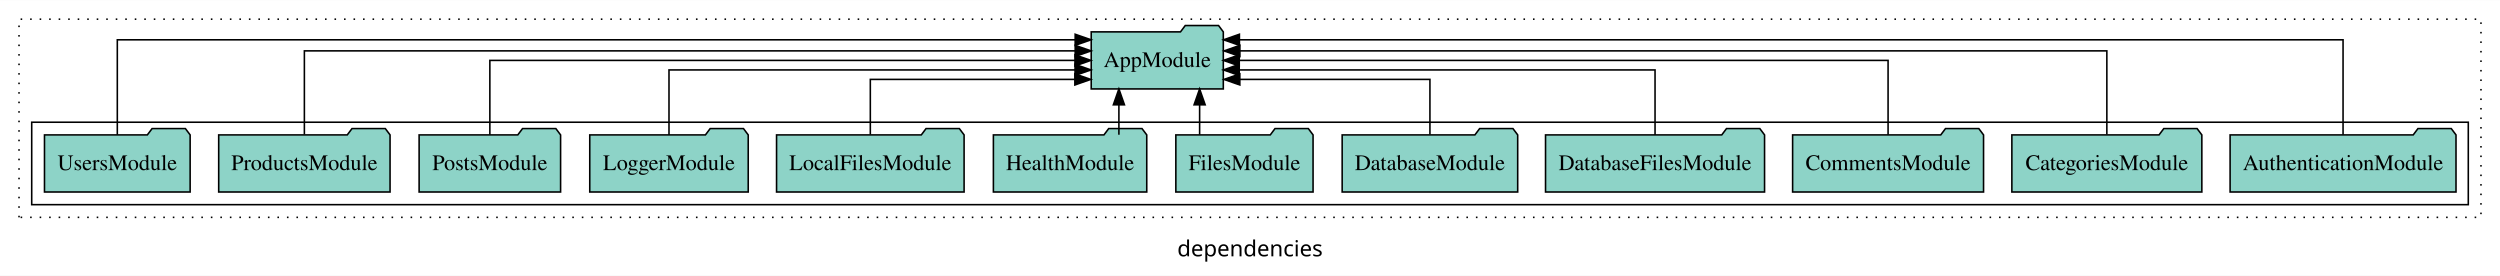
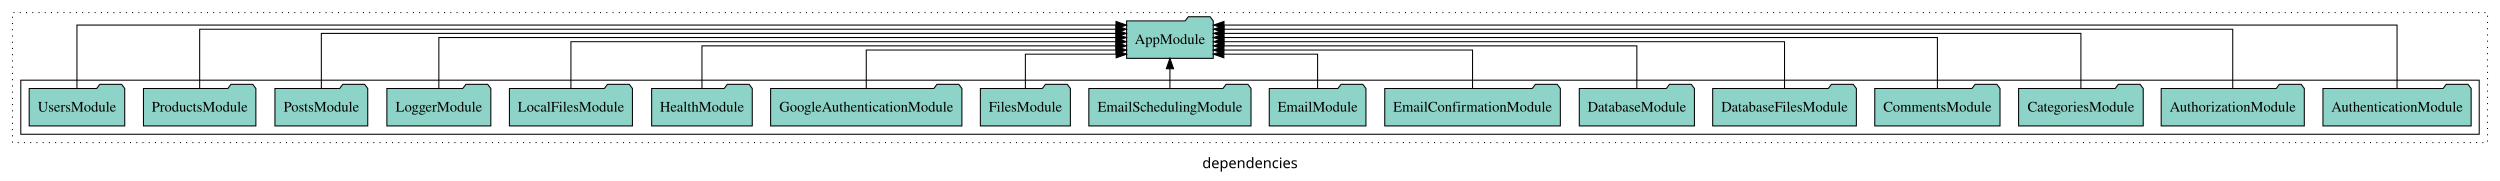
- <svg xmlns="http://www.w3.org/2000/svg" width="1577pt" height="174pt" viewBox="0.00 0.00 1577.00 173.80">
+ <svg xmlns="http://www.w3.org/2000/svg" width="2404pt" height="174pt" viewBox="0.00 0.00 2404.00 173.80">
  <g id="graph0" class="graph" transform="scale(1 1) rotate(0) translate(4 169.8)">
-     <polygon fill="white" stroke="transparent" points="-4,4 -4,-169.8 1573,-169.8 1573,4 -4,4" />
-     <text text-anchor="middle" x="784.5" y="-8.2" font-family="sans-serif" font-size="14.00">dependencies</text>
+     <polygon fill="white" stroke="transparent" points="-4,4 -4,-169.8 2400,-169.8 2400,4 -4,4" />
+     <text text-anchor="middle" x="1198" y="-8.2" font-family="sans-serif" font-size="14.00">dependencies</text>
    <g id="clust1" class="cluster">
-       <polygon fill="none" stroke="black" stroke-dasharray="1,5" points="8,-32.8 8,-157.8 1561,-157.8 1561,-32.8 8,-32.8" />
+       <polygon fill="none" stroke="black" stroke-dasharray="1,5" points="8,-32.8 8,-157.8 2388,-157.8 2388,-32.8 8,-32.8" />
    </g>
    <g id="clust3" class="cluster">
-       <polygon fill="none" stroke="black" points="16,-40.8 16,-92.8 1553,-92.8 1553,-40.8 16,-40.8" />
+       <polygon fill="none" stroke="black" points="16,-40.8 16,-92.8 2380,-92.8 2380,-40.8 16,-40.8" />
    </g>
    <g id="node1" class="node">
-       <polygon fill="#8dd3c7" stroke="black" points="1545.25,-84.8 1542.25,-88.8 1521.25,-88.8 1518.25,-84.8 1402.75,-84.8 1402.75,-48.8 1545.25,-48.8 1545.25,-84.8" />
-       <text text-anchor="middle" x="1474" y="-62.6" font-family="Times,serif" font-size="14.00">AuthenticationModule</text>
+       <polygon fill="#8dd3c7" stroke="black" points="2372.25,-84.8 2369.25,-88.8 2348.25,-88.8 2345.25,-84.8 2229.75,-84.8 2229.75,-48.8 2372.25,-48.8 2372.25,-84.8" />
+       <text text-anchor="middle" x="2301" y="-62.6" font-family="Times,serif" font-size="14.00">AuthenticationModule</text>
    </g>
-     <g id="node13" class="node">
-       <polygon fill="#8dd3c7" stroke="black" points="767.66,-149.8 764.66,-153.8 743.66,-153.8 740.66,-149.8 684.34,-149.8 684.34,-113.8 767.66,-113.8 767.66,-149.8" />
-       <text text-anchor="middle" x="726" y="-127.6" font-family="Times,serif" font-size="14.00">AppModule</text>
+     <g id="node18" class="node">
+       <polygon fill="#8dd3c7" stroke="black" points="1162.66,-149.8 1159.66,-153.8 1138.66,-153.8 1135.66,-149.8 1079.34,-149.8 1079.34,-113.8 1162.66,-113.8 1162.66,-149.8" />
+       <text text-anchor="middle" x="1121" y="-127.6" font-family="Times,serif" font-size="14.00">AppModule</text>
    </g>
    <g id="edge1" class="edge">
-       <path fill="none" stroke="black" d="M1474,-84.89C1474,-107.93 1474,-144.8 1474,-144.8 1474,-144.8 777.82,-144.8 777.82,-144.8" />
-       <polygon fill="black" stroke="black" points="777.82,-141.3 767.82,-144.8 777.82,-148.3 777.82,-141.3" />
+       <path fill="none" stroke="black" d="M2301,-85.12C2301,-108.46 2301,-145.8 2301,-145.8 2301,-145.8 1173,-145.8 1173,-145.8" />
+       <polygon fill="black" stroke="black" points="1173,-142.3 1163,-145.8 1173,-149.3 1173,-142.3" />
    </g>
    <g id="node2" class="node">
-       <polygon fill="#8dd3c7" stroke="black" points="1384.92,-84.8 1381.92,-88.8 1360.92,-88.8 1357.92,-84.8 1265.08,-84.8 1265.08,-48.8 1384.92,-48.8 1384.92,-84.8" />
-       <text text-anchor="middle" x="1325" y="-62.6" font-family="Times,serif" font-size="14.00">CategoriesModule</text>
+       <polygon fill="#8dd3c7" stroke="black" points="2211.81,-84.8 2208.81,-88.8 2187.81,-88.8 2184.81,-84.8 2074.19,-84.8 2074.19,-48.8 2211.81,-48.8 2211.81,-84.8" />
+       <text text-anchor="middle" x="2143" y="-62.6" font-family="Times,serif" font-size="14.00">AuthorizationModule</text>
    </g>
    <g id="edge2" class="edge">
-       <path fill="none" stroke="black" d="M1325,-85.08C1325,-106.12 1325,-137.8 1325,-137.8 1325,-137.8 778.12,-137.8 778.12,-137.8" />
-       <polygon fill="black" stroke="black" points="778.12,-134.3 768.12,-137.8 778.12,-141.3 778.12,-134.3" />
+       <path fill="none" stroke="black" d="M2143,-84.96C2143,-107.15 2143,-141.8 2143,-141.8 2143,-141.8 1172.97,-141.8 1172.97,-141.8" />
+       <polygon fill="black" stroke="black" points="1172.97,-138.3 1162.97,-141.8 1172.97,-145.3 1172.97,-138.3" />
    </g>
    <g id="node3" class="node">
-       <polygon fill="#8dd3c7" stroke="black" points="1247.22,-84.8 1244.22,-88.8 1223.22,-88.8 1220.22,-84.8 1126.78,-84.8 1126.78,-48.8 1247.22,-48.8 1247.22,-84.8" />
-       <text text-anchor="middle" x="1187" y="-62.6" font-family="Times,serif" font-size="14.00">CommentsModule</text>
+       <polygon fill="#8dd3c7" stroke="black" points="2056.92,-84.8 2053.92,-88.8 2032.92,-88.8 2029.92,-84.8 1937.08,-84.8 1937.08,-48.8 2056.92,-48.8 2056.92,-84.8" />
+       <text text-anchor="middle" x="1997" y="-62.6" font-family="Times,serif" font-size="14.00">CategoriesModule</text>
    </g>
    <g id="edge3" class="edge">
-       <path fill="none" stroke="black" d="M1187,-84.91C1187,-104.14 1187,-131.8 1187,-131.8 1187,-131.8 777.72,-131.8 777.72,-131.8" />
-       <polygon fill="black" stroke="black" points="777.72,-128.3 767.72,-131.8 777.72,-135.3 777.72,-128.3" />
+       <path fill="none" stroke="black" d="M1997,-85.08C1997,-106.12 1997,-137.8 1997,-137.8 1997,-137.8 1172.96,-137.8 1172.96,-137.8" />
+       <polygon fill="black" stroke="black" points="1172.96,-134.3 1162.96,-137.8 1172.96,-141.3 1172.96,-134.3" />
    </g>
    <g id="node4" class="node">
-       <polygon fill="#8dd3c7" stroke="black" points="1109.08,-84.8 1106.08,-88.8 1085.08,-88.8 1082.08,-84.8 970.92,-84.8 970.92,-48.8 1109.08,-48.8 1109.08,-84.8" />
-       <text text-anchor="middle" x="1040" y="-62.6" font-family="Times,serif" font-size="14.00">DatabaseFilesModule</text>
+       <polygon fill="#8dd3c7" stroke="black" points="1919.22,-84.8 1916.22,-88.8 1895.22,-88.8 1892.22,-84.8 1798.78,-84.8 1798.78,-48.8 1919.22,-48.8 1919.22,-84.8" />
+       <text text-anchor="middle" x="1859" y="-62.6" font-family="Times,serif" font-size="14.00">CommentsModule</text>
    </g>
    <g id="edge4" class="edge">
-       <path fill="none" stroke="black" d="M1040,-84.82C1040,-102.17 1040,-125.8 1040,-125.8 1040,-125.8 777.7,-125.8 777.7,-125.8" />
-       <polygon fill="black" stroke="black" points="777.7,-122.3 767.7,-125.8 777.7,-129.3 777.7,-122.3" />
+       <path fill="none" stroke="black" d="M1859,-85.11C1859,-104.95 1859,-133.8 1859,-133.8 1859,-133.8 1172.79,-133.8 1172.79,-133.8" />
+       <polygon fill="black" stroke="black" points="1172.79,-130.3 1162.79,-133.8 1172.79,-137.3 1172.79,-130.3" />
    </g>
    <g id="node5" class="node">
-       <polygon fill="#8dd3c7" stroke="black" points="953.36,-84.8 950.36,-88.8 929.36,-88.8 926.36,-84.8 842.64,-84.8 842.64,-48.8 953.36,-48.8 953.36,-84.8" />
-       <text text-anchor="middle" x="898" y="-62.6" font-family="Times,serif" font-size="14.00">DatabaseModule</text>
+       <polygon fill="#8dd3c7" stroke="black" points="1781.08,-84.8 1778.08,-88.8 1757.08,-88.8 1754.08,-84.8 1642.92,-84.8 1642.92,-48.8 1781.08,-48.8 1781.08,-84.8" />
+       <text text-anchor="middle" x="1712" y="-62.6" font-family="Times,serif" font-size="14.00">DatabaseFilesModule</text>
    </g>
    <g id="edge5" class="edge">
-       <path fill="none" stroke="black" d="M898,-85.04C898,-100.37 898,-119.8 898,-119.8 898,-119.8 778.08,-119.8 778.08,-119.8" />
-       <polygon fill="black" stroke="black" points="778.08,-116.3 768.08,-119.8 778.08,-123.3 778.08,-116.3" />
+       <path fill="none" stroke="black" d="M1712,-85.02C1712,-103.63 1712,-129.8 1712,-129.8 1712,-129.8 1173.03,-129.8 1173.03,-129.8" />
+       <polygon fill="black" stroke="black" points="1173.03,-126.3 1163.03,-129.8 1173.03,-133.3 1173.03,-126.3" />
    </g>
    <g id="node6" class="node">
-       <polygon fill="#8dd3c7" stroke="black" points="824.28,-84.8 821.28,-88.8 800.28,-88.8 797.28,-84.8 737.72,-84.8 737.72,-48.8 824.28,-48.8 824.28,-84.8" />
-       <text text-anchor="middle" x="781" y="-62.6" font-family="Times,serif" font-size="14.00">FilesModule</text>
+       <polygon fill="#8dd3c7" stroke="black" points="1625.36,-84.8 1622.36,-88.8 1601.36,-88.8 1598.36,-84.8 1514.64,-84.8 1514.64,-48.8 1625.36,-48.8 1625.36,-84.8" />
+       <text text-anchor="middle" x="1570" y="-62.6" font-family="Times,serif" font-size="14.00">DatabaseModule</text>
    </g>
    <g id="edge6" class="edge">
-       <path fill="none" stroke="black" d="M752.72,-84.91C752.72,-84.91 752.72,-103.79 752.72,-103.79" />
-       <polygon fill="black" stroke="black" points="749.22,-103.79 752.72,-113.79 756.22,-103.79 749.22,-103.79" />
+       <path fill="none" stroke="black" d="M1570,-84.82C1570,-102.17 1570,-125.8 1570,-125.8 1570,-125.8 1172.84,-125.8 1172.84,-125.8" />
+       <polygon fill="black" stroke="black" points="1172.84,-122.3 1162.84,-125.8 1172.84,-129.3 1172.84,-122.3" />
    </g>
    <g id="node7" class="node">
+       <polygon fill="#8dd3c7" stroke="black" points="1496.42,-84.8 1493.42,-88.8 1472.42,-88.8 1469.42,-84.8 1327.58,-84.8 1327.58,-48.8 1496.42,-48.8 1496.42,-84.8" />
+       <text text-anchor="middle" x="1412" y="-62.6" font-family="Times,serif" font-size="14.00">EmailConfirmationModule</text>
+     </g>
+     <g id="edge7" class="edge">
+       <path fill="none" stroke="black" d="M1412,-84.81C1412,-100.85 1412,-121.8 1412,-121.8 1412,-121.8 1172.69,-121.8 1172.69,-121.8" />
+       <polygon fill="black" stroke="black" points="1172.69,-118.3 1162.69,-121.8 1172.69,-125.3 1172.69,-118.3" />
+     </g>
+     <g id="node8" class="node">
+       <polygon fill="#8dd3c7" stroke="black" points="1309.49,-84.8 1306.49,-88.8 1285.49,-88.8 1282.49,-84.8 1216.51,-84.8 1216.51,-48.8 1309.49,-48.8 1309.49,-84.8" />
+       <text text-anchor="middle" x="1263" y="-62.6" font-family="Times,serif" font-size="14.00">EmailModule</text>
+     </g>
+     <g id="edge8" class="edge">
+       <path fill="none" stroke="black" d="M1263,-84.92C1263,-99.58 1263,-117.8 1263,-117.8 1263,-117.8 1172.84,-117.8 1172.84,-117.8" />
+       <polygon fill="black" stroke="black" points="1172.84,-114.3 1162.84,-117.8 1172.84,-121.3 1172.84,-114.3" />
+     </g>
+     <g id="node9" class="node">
+       <polygon fill="#8dd3c7" stroke="black" points="1198.98,-84.8 1195.98,-88.8 1174.98,-88.8 1171.98,-84.8 1043.02,-84.8 1043.02,-48.8 1198.98,-48.8 1198.98,-84.8" />
+       <text text-anchor="middle" x="1121" y="-62.6" font-family="Times,serif" font-size="14.00">EmailSchedulingModule</text>
+     </g>
+     <g id="edge9" class="edge">
+       <path fill="none" stroke="black" d="M1121,-84.91C1121,-84.91 1121,-103.79 1121,-103.79" />
+       <polygon fill="black" stroke="black" points="1117.5,-103.79 1121,-113.79 1124.5,-103.79 1117.5,-103.79" />
+     </g>
+     <g id="node10" class="node">
+       <polygon fill="#8dd3c7" stroke="black" points="1025.28,-84.8 1022.28,-88.8 1001.28,-88.8 998.28,-84.8 938.72,-84.8 938.72,-48.8 1025.28,-48.8 1025.28,-84.8" />
+       <text text-anchor="middle" x="982" y="-62.6" font-family="Times,serif" font-size="14.00">FilesModule</text>
+     </g>
+     <g id="edge10" class="edge">
+       <path fill="none" stroke="black" d="M982,-84.92C982,-99.58 982,-117.8 982,-117.8 982,-117.8 1069.3,-117.8 1069.3,-117.8" />
+       <polygon fill="black" stroke="black" points="1069.3,-121.3 1079.3,-117.8 1069.3,-114.3 1069.3,-121.3" />
+     </g>
+     <g id="node11" class="node">
+       <polygon fill="#8dd3c7" stroke="black" points="920.97,-84.8 917.97,-88.8 896.97,-88.8 893.97,-84.8 737.03,-84.8 737.03,-48.8 920.97,-48.8 920.97,-84.8" />
+       <text text-anchor="middle" x="829" y="-62.6" font-family="Times,serif" font-size="14.00">GoogleAuthenticationModule</text>
+     </g>
+     <g id="edge11" class="edge">
+       <path fill="none" stroke="black" d="M829,-84.81C829,-100.85 829,-121.8 829,-121.8 829,-121.8 1069.16,-121.8 1069.16,-121.8" />
+       <polygon fill="black" stroke="black" points="1069.16,-125.3 1079.16,-121.8 1069.16,-118.3 1069.16,-125.3" />
+     </g>
+     <g id="node12" class="node">
      <polygon fill="#8dd3c7" stroke="black" points="719.37,-84.8 716.37,-88.8 695.37,-88.8 692.37,-84.8 622.63,-84.8 622.63,-48.8 719.37,-48.8 719.37,-84.8" />
      <text text-anchor="middle" x="671" y="-62.6" font-family="Times,serif" font-size="14.00">HealthModule</text>
    </g>
-     <g id="edge7" class="edge">
-       <path fill="none" stroke="black" d="M701.8,-84.91C701.8,-84.91 701.8,-103.79 701.8,-103.79" />
-       <polygon fill="black" stroke="black" points="698.3,-103.79 701.8,-113.79 705.3,-103.79 698.3,-103.79" />
+     <g id="edge12" class="edge">
+       <path fill="none" stroke="black" d="M671,-84.82C671,-102.17 671,-125.8 671,-125.8 671,-125.8 1069.07,-125.8 1069.07,-125.8" />
+       <polygon fill="black" stroke="black" points="1069.07,-129.3 1079.07,-125.8 1069.07,-122.3 1069.07,-129.3" />
    </g>
-     <g id="node8" class="node">
+     <g id="node13" class="node">
      <polygon fill="#8dd3c7" stroke="black" points="604.15,-84.8 601.15,-88.8 580.15,-88.8 577.15,-84.8 485.85,-84.8 485.85,-48.8 604.15,-48.8 604.15,-84.8" />
      <text text-anchor="middle" x="545" y="-62.6" font-family="Times,serif" font-size="14.00">LocalFilesModule</text>
    </g>
-     <g id="edge8" class="edge">
-       <path fill="none" stroke="black" d="M545,-85.04C545,-100.37 545,-119.8 545,-119.8 545,-119.8 674.02,-119.8 674.02,-119.8" />
-       <polygon fill="black" stroke="black" points="674.02,-123.3 684.02,-119.8 674.02,-116.3 674.02,-123.3" />
+     <g id="edge13" class="edge">
+       <path fill="none" stroke="black" d="M545,-85.02C545,-103.63 545,-129.8 545,-129.8 545,-129.8 1069.11,-129.8 1069.11,-129.8" />
+       <polygon fill="black" stroke="black" points="1069.11,-133.3 1079.11,-129.8 1069.11,-126.3 1069.11,-133.3" />
    </g>
-     <g id="node9" class="node">
+     <g id="node14" class="node">
      <polygon fill="#8dd3c7" stroke="black" points="467.98,-84.8 464.98,-88.8 443.98,-88.8 440.98,-84.8 368.02,-84.8 368.02,-48.8 467.98,-48.8 467.98,-84.8" />
      <text text-anchor="middle" x="418" y="-62.6" font-family="Times,serif" font-size="14.00">LoggerModule</text>
    </g>
-     <g id="edge9" class="edge">
-       <path fill="none" stroke="black" d="M418,-84.82C418,-102.17 418,-125.8 418,-125.8 418,-125.8 674.14,-125.8 674.14,-125.8" />
-       <polygon fill="black" stroke="black" points="674.14,-129.3 684.14,-125.8 674.14,-122.3 674.14,-129.3" />
+     <g id="edge14" class="edge">
+       <path fill="none" stroke="black" d="M418,-85.11C418,-104.95 418,-133.8 418,-133.8 418,-133.8 1069.13,-133.8 1069.13,-133.8" />
+       <polygon fill="black" stroke="black" points="1069.13,-137.3 1079.13,-133.8 1069.13,-130.3 1069.13,-137.3" />
    </g>
-     <g id="node10" class="node">
+     <g id="node15" class="node">
      <polygon fill="#8dd3c7" stroke="black" points="349.62,-84.8 346.62,-88.8 325.62,-88.8 322.62,-84.8 260.38,-84.8 260.38,-48.8 349.62,-48.8 349.62,-84.8" />
      <text text-anchor="middle" x="305" y="-62.6" font-family="Times,serif" font-size="14.00">PostsModule</text>
    </g>
-     <g id="edge10" class="edge">
-       <path fill="none" stroke="black" d="M305,-84.91C305,-104.14 305,-131.8 305,-131.8 305,-131.8 674.09,-131.8 674.09,-131.8" />
-       <polygon fill="black" stroke="black" points="674.09,-135.3 684.09,-131.8 674.09,-128.3 674.09,-135.3" />
+     <g id="edge15" class="edge">
+       <path fill="none" stroke="black" d="M305,-85.08C305,-106.12 305,-137.8 305,-137.8 305,-137.8 1069.13,-137.8 1069.13,-137.8" />
+       <polygon fill="black" stroke="black" points="1069.13,-141.3 1079.13,-137.8 1069.13,-134.3 1069.13,-141.3" />
    </g>
-     <g id="node11" class="node">
+     <g id="node16" class="node">
      <polygon fill="#8dd3c7" stroke="black" points="242.05,-84.8 239.05,-88.8 218.05,-88.8 215.05,-84.8 133.95,-84.8 133.95,-48.8 242.05,-48.8 242.05,-84.8" />
      <text text-anchor="middle" x="188" y="-62.6" font-family="Times,serif" font-size="14.00">ProductsModule</text>
    </g>
-     <g id="edge11" class="edge">
-       <path fill="none" stroke="black" d="M188,-85.08C188,-106.12 188,-137.8 188,-137.8 188,-137.8 674.23,-137.8 674.23,-137.8" />
-       <polygon fill="black" stroke="black" points="674.23,-141.3 684.23,-137.8 674.23,-134.3 674.23,-141.3" />
+     <g id="edge16" class="edge">
+       <path fill="none" stroke="black" d="M188,-84.96C188,-107.15 188,-141.8 188,-141.8 188,-141.8 1069.1,-141.8 1069.1,-141.8" />
+       <polygon fill="black" stroke="black" points="1069.1,-145.3 1079.1,-141.8 1069.1,-138.3 1069.1,-145.3" />
    </g>
-     <g id="node12" class="node">
+     <g id="node17" class="node">
      <polygon fill="#8dd3c7" stroke="black" points="115.94,-84.8 112.94,-88.8 91.94,-88.8 88.94,-84.8 24.06,-84.8 24.06,-48.8 115.94,-48.8 115.94,-84.8" />
      <text text-anchor="middle" x="70" y="-62.6" font-family="Times,serif" font-size="14.00">UsersModule</text>
    </g>
-     <g id="edge12" class="edge">
-       <path fill="none" stroke="black" d="M70,-84.89C70,-107.93 70,-144.8 70,-144.8 70,-144.8 674.22,-144.8 674.22,-144.8" />
-       <polygon fill="black" stroke="black" points="674.22,-148.3 684.22,-144.8 674.22,-141.3 674.22,-148.3" />
+     <g id="edge17" class="edge">
+       <path fill="none" stroke="black" d="M70,-85.12C70,-108.46 70,-145.8 70,-145.8 70,-145.8 1069.15,-145.8 1069.15,-145.8" />
+       <polygon fill="black" stroke="black" points="1069.15,-149.3 1079.15,-145.8 1069.15,-142.3 1069.15,-149.3" />
    </g>
  </g>
</svg>
